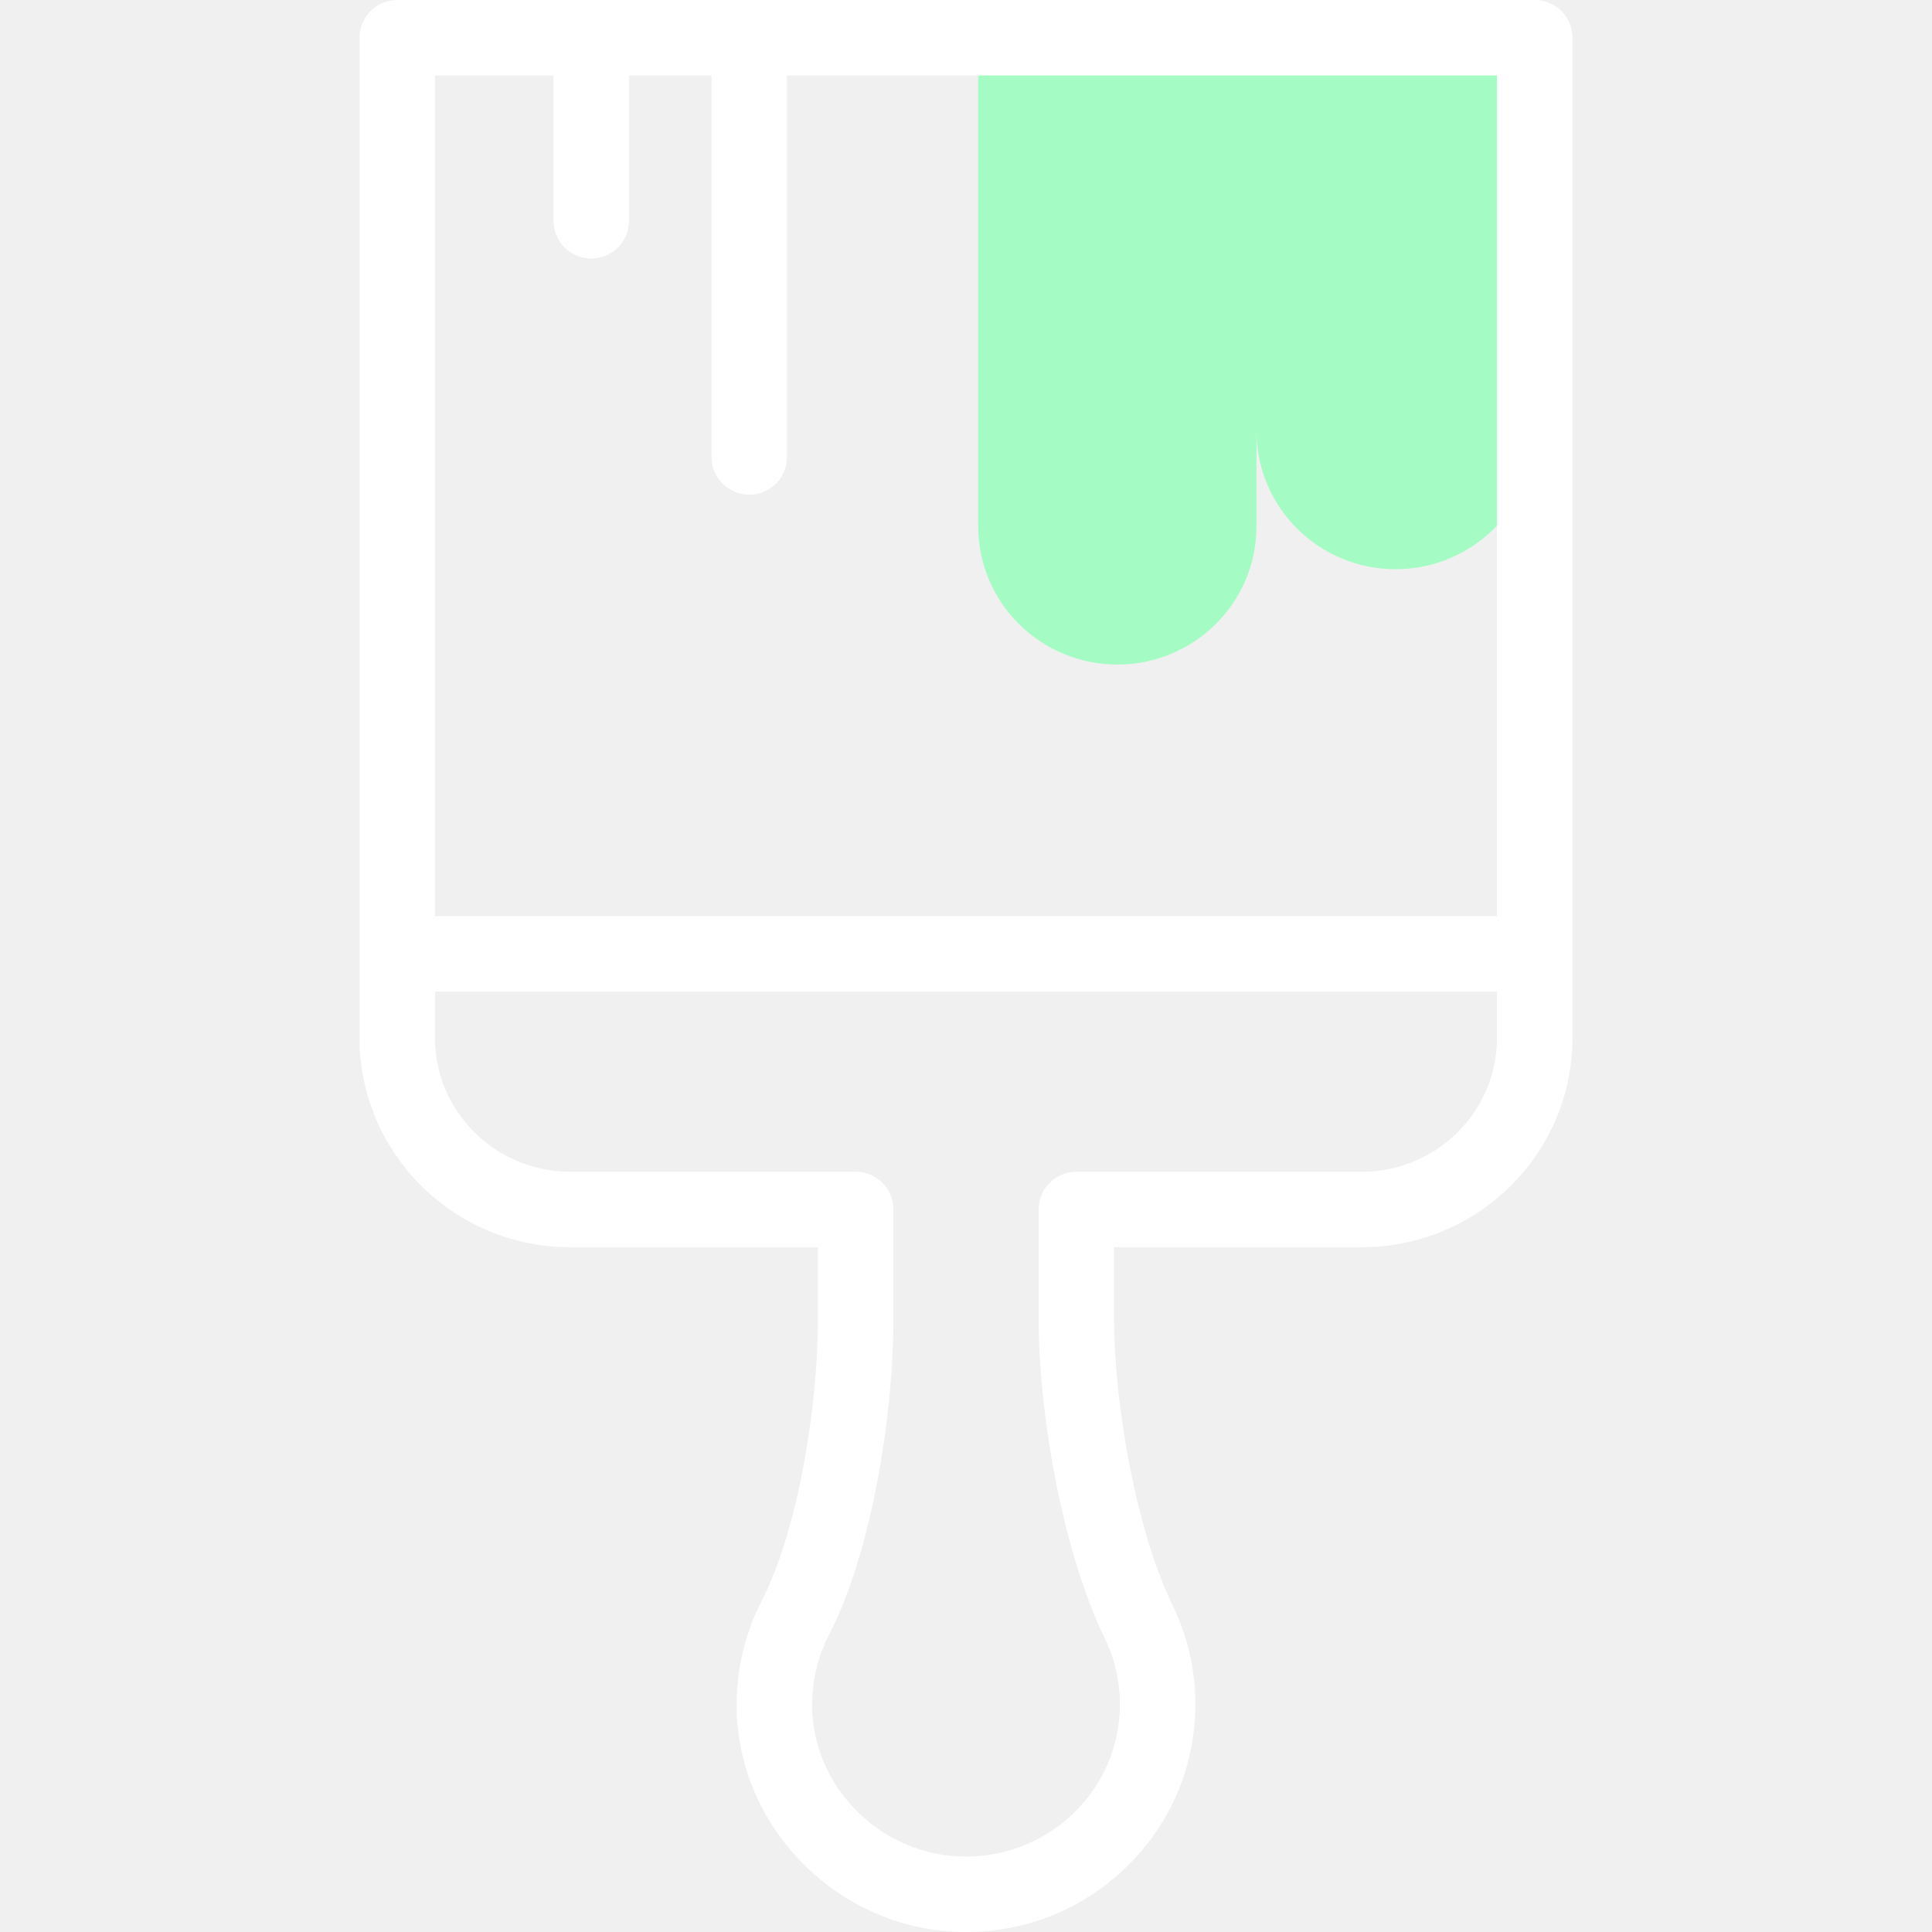
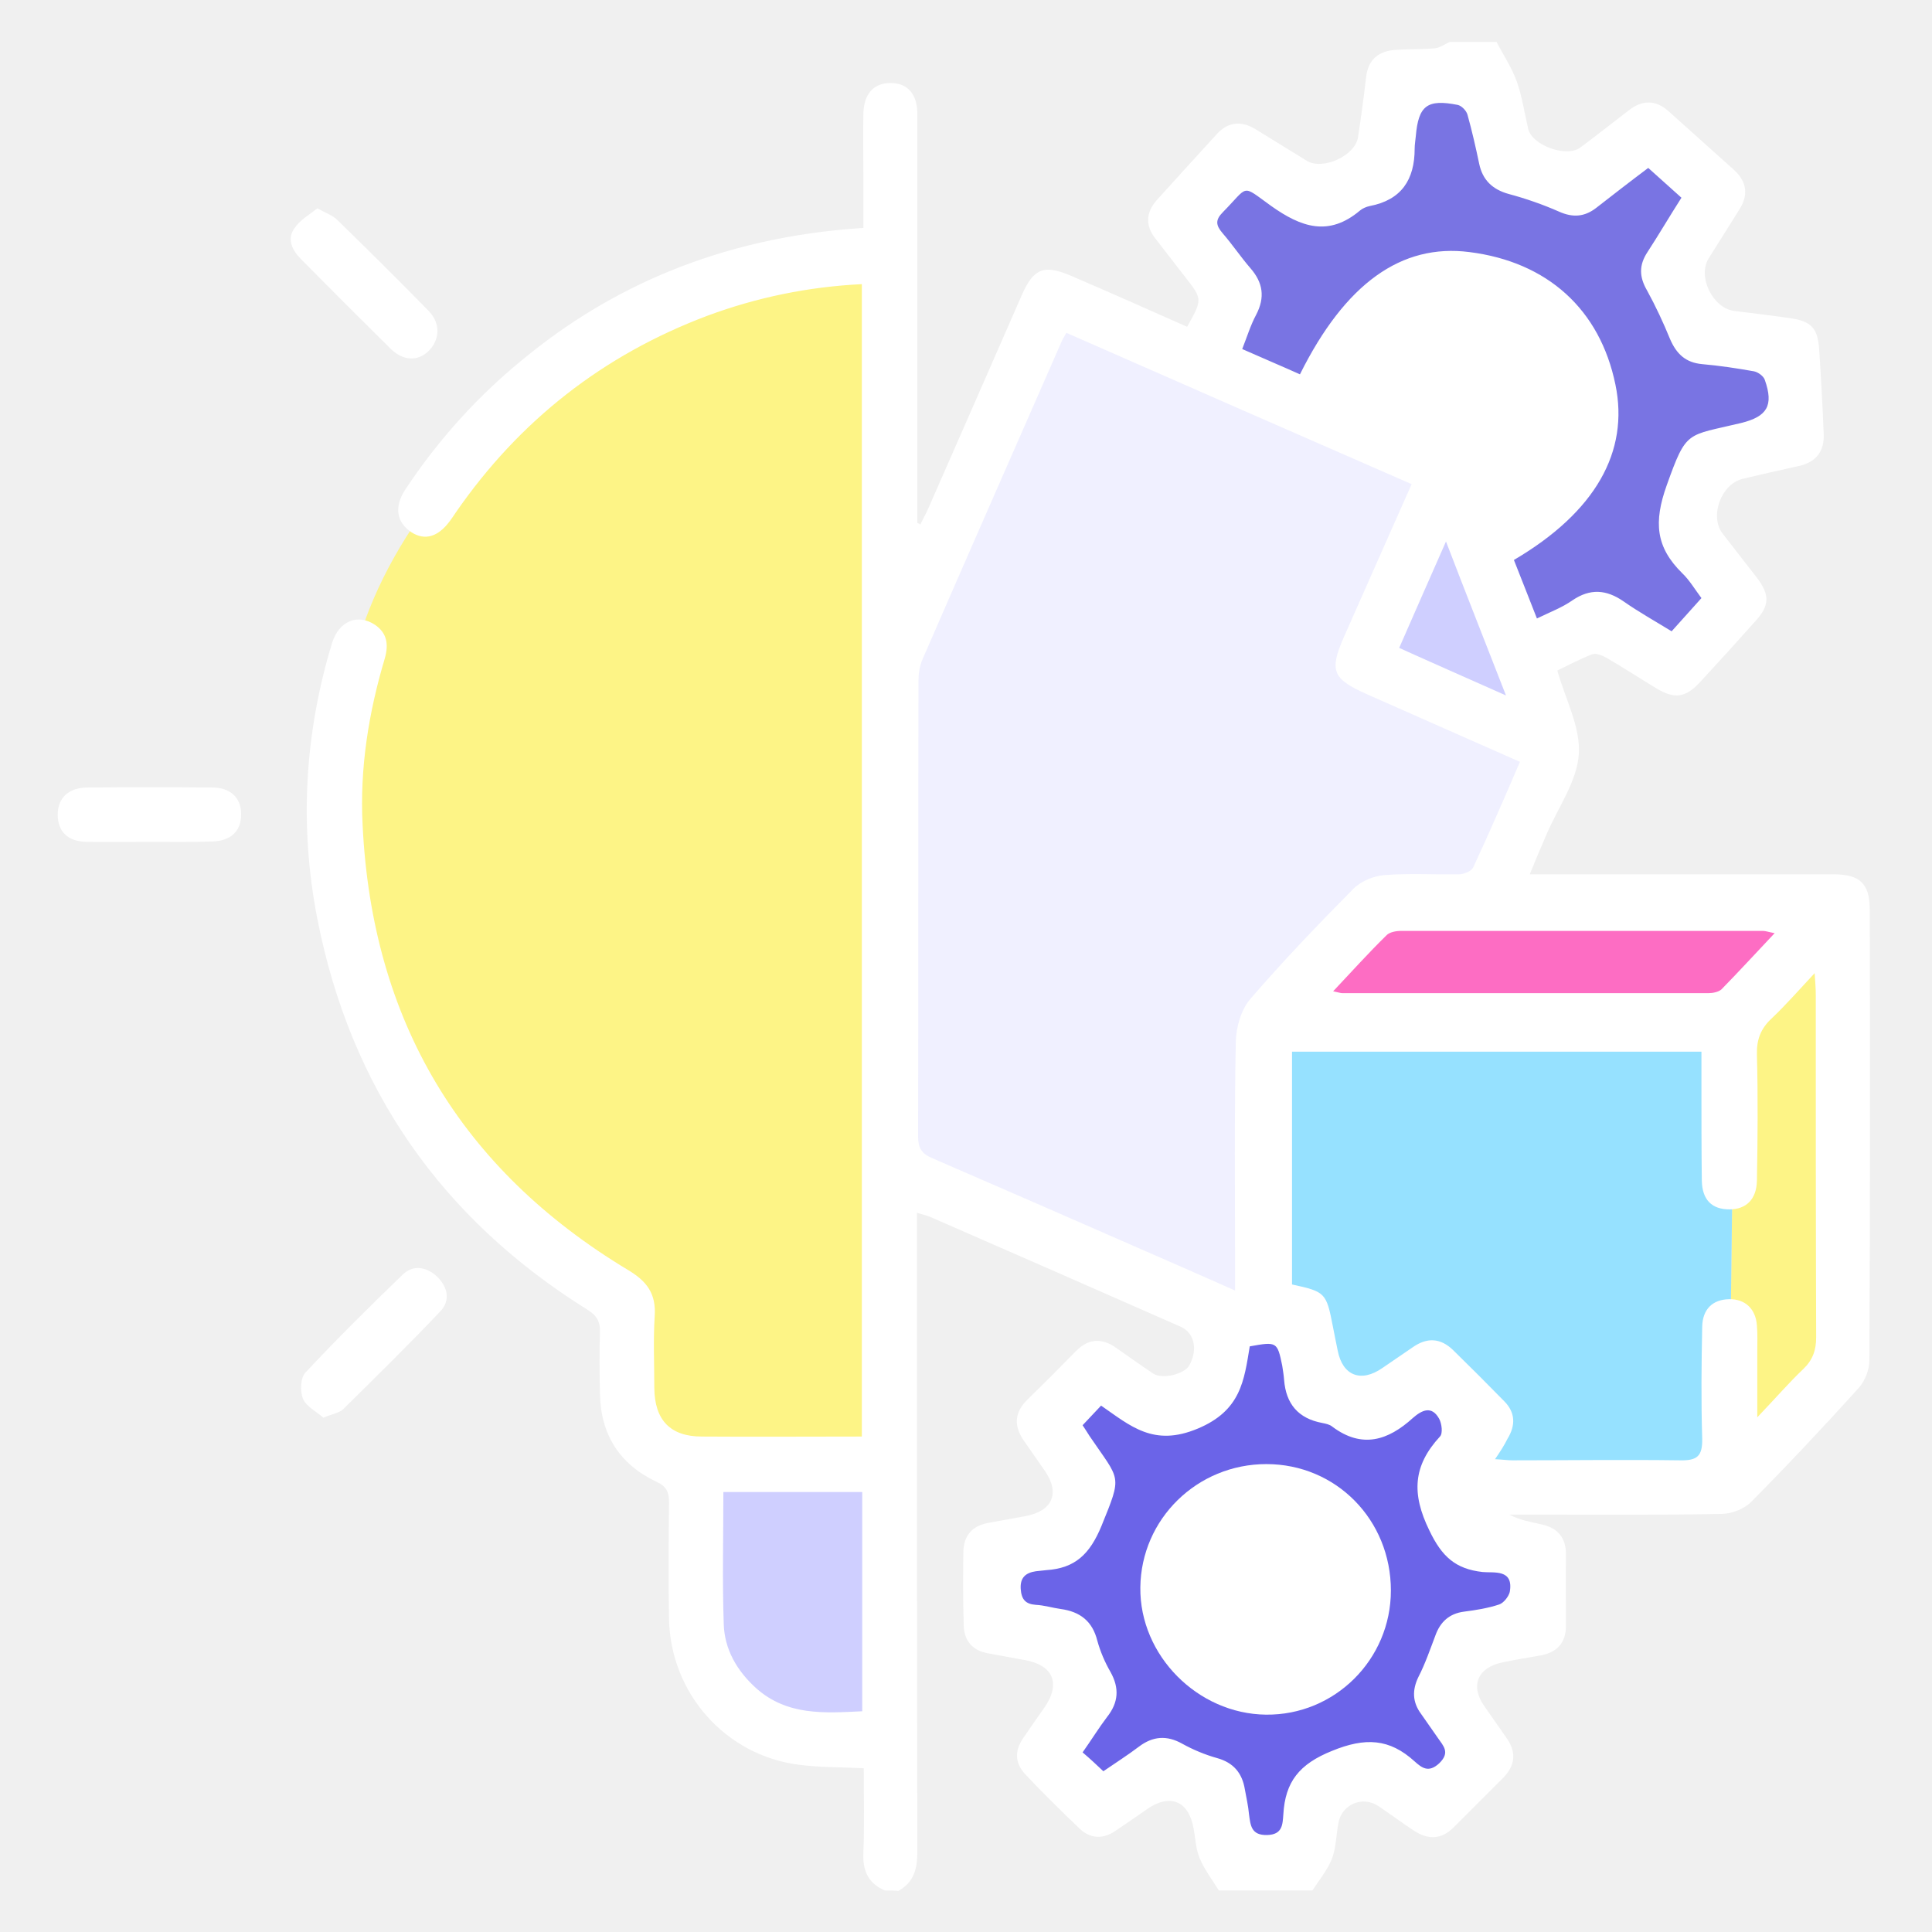
- <svg xmlns="http://www.w3.org/2000/svg" id="Capa_1" enable-background="new 0 0 512 512" height="512" viewBox="0 0 512 512" width="512">
+ <svg xmlns="http://www.w3.org/2000/svg" version="1.1" id="Capa_1" x="0px" y="0px" viewBox="0 0 512 512" style="enable-background:new 0 0 512 512;" xml:space="preserve">
+   <style type="text/css">
+ 	.st0{fill:#FDF486;}
+ 	.st1{fill:#F0F0FF;}
+ 	.st2{fill:#7974E3;}
+ 	.st3{fill:#CFCFFF;}
+ 	.st4{fill:#FD6DC3;}
+ 	.st5{fill:#96E1FF;}
+ 	.st6{fill:#6B64E8;}
+ 	.st7{fill:#FFFFFF;}
+ </style>
+   <path class="st0" d="M235.5,70v317l-58,1l-9.7-10.3l-1.3-32.9c0,0-94.2-41.6-74.3-163.1C102.5,118.8,179.6,65.9,235.5,70z" />
+   <polygon class="st1" points="281.9,79.6 235.5,169.9 235.5,310.1 335.6,348.9 339,268.9 368.6,236.6 395.7,237.9 411.8,197.4   364.9,171.6 384.9,124.2 " />
+   <polygon class="st2" points="322.6,92.2 323.7,77.9 313.5,55.2 329.9,40.1 351.6,53.4 368.3,43.9 373.4,18.4 399.1,18.4 399.1,42.2   418.7,51.4 437.8,35 456.5,51 441.9,69.8 451.7,88.1 477.6,95.1 475.9,115 453.4,123.2 448,140.2 461.3,158.3 446.6,175   423.8,163.9 404.7,173.3 384.9,124.2 323,97.4 " />
+   <polygon class="st3" points="411.8,197.4 384.9,124.2 364.9,171.6 " />
+   <polygon class="st4" points="488.8,240 454.8,271 338.9,272.7 368.6,233.5 " />
+   <polygon class="st0" points="459.6,272.7 458.2,387 491.9,359.8 488.8,248.5 " />
+   <polygon class="st5" points="338.9,278.1 338.9,348.9 349.6,367.6 370.8,370.7 384.9,363.9 395.7,377.9 386.7,390.1 392.8,399   458.2,387 459.6,272.7 " />
+   <path class="st6" d="M327.5,353.3l-6.1,17l-16,3.7l-13.3-10.4l-12.3,16.2l8.7,19.1l-24.4,13.6v20.1l22.5,8.2l-0.3,17.4l-9.9,10.6  l16.7,10.9l16-9.2c0,0,14.9,4.8,13.9,5.8s4.5,17.4,4.5,17.4l18.7-3.1l7.1-20.8l15.3,2.7l16.8,2.7l8.5-11.9l-9.2-20.8  c0,0,3.7-10.6,6.5-10.6c2.7,0,17.4-5.4,17.4-5.4l-2-16.7l-17.4-3.1l-3.7-13.6l5.1-11.9l-2.4-13.3c0,0-12.1-4.4-12.9-1.6  c-0.8,2.7-21.1,7.8-21.3,6.8c-0.2-1-9.7-19.7-9.7-19.7s-11.9-4.4-12.9-4.4S327.5,353.3,327.5,353.3z" />
+   <path class="st3" d="M184.8,388l1.7,44l7.8,22.4c0,0,17.7,6.5,19.1,7.5c1.4,1,22-2,22-2V387L184.8,388z" />
+   <path class="st7" d="M417.5,88.1c0,0,5.1,29.2,3.6,30.7s-15.8,15.1-15.8,15.1l-14.3,4.8l-4.3-16.9l-32.8-14.2l7.5-19.6l12.8-10.7  c0,0,9.4-2.1,12.6-2.3c3.2-0.3,10.3-3.3,13.7,0c3.3,3.3,12.4,3.2,13.5,6.3C415,84.6,417.5,88.1,417.5,88.1z" />
+   <circle class="st7" cx="337.5" cy="421.3" r="24.8" />
  <g>
-     <g>
-       <path d="m259.24 10v129.488c0 20.226 16.507 36.623 36.869 36.623 20.362 0 36.869-16.397 36.869-36.623v-25.265c0 20.226 16.507 36.623 36.869 36.623 20.362 0 36.869-16.397 36.869-36.623v-104.223z" fill="#a4fcc4" />
-     </g>
-     <g>
-       <path d="m406.715 0h-301.43c-5.522 0-10 4.478-10 10v265.095c0 30.561 25.039 55.424 55.816 55.424h65.657v19.147c0 22.644-5.125 55.535-14.92 74.587-4.886 9.503-7.138 20.21-6.513 30.964 1.778 30.614 27.362 55.536 58.244 56.735.825.032 1.646.048 2.467.048 15.875 0 30.798-5.984 42.249-17 11.925-11.47 18.491-26.862 18.491-43.344 0-9.146-2.011-17.935-5.978-26.124-10.105-20.863-15.559-54.661-15.559-75.87v-19.144h65.657c30.777 0 55.816-24.863 55.816-55.424v-265.094c.003-5.522-4.475-10-9.997-10zm-291.43 20h31.408v38.517c0 5.522 4.478 10 10 10s10-4.478 10-10v-38.517h21.862v101.109c0 5.522 4.478 10 10 10s10-4.478 10-10v-101.109h188.159v222.786h-281.43v-222.786zm281.43 255.095c0 19.533-16.067 35.424-35.816 35.424h-75.657c-5.522 0-10 4.478-10 10v29.144c0 24.021 6.031 60.79 17.559 84.589 2.64 5.448 3.978 11.305 3.978 17.405 0 10.991-4.388 21.266-12.355 28.93-8.088 7.78-18.791 11.808-30.074 11.382-20.712-.805-37.867-17.457-39.055-37.911-.418-7.188 1.08-14.332 4.333-20.659 11.771-22.896 17.133-59.454 17.133-83.731v-29.147c0-5.522-4.478-10-10-10h-75.657c-19.749 0-35.816-15.891-35.816-35.424v-12.309h281.43v12.307z" fill="#fff" />
-     </g>
+     <path class="st7" d="M234.5,501c-4.4-1.9-5.9-5.2-5.7-9.9c0.3-7.4,0.1-14.9,0.1-22.5c-6-0.3-11.5-0.2-17-0.9   c-19.6-2.4-34.3-19-34.6-38.8c-0.2-10.2-0.1-20.4,0-30.6c0-2.9-0.6-4.4-3.5-5.7c-9.6-4.6-14.6-12.4-14.8-23.2   c-0.1-5.4-0.2-10.8,0-16.2c0.1-2.8-0.7-4.5-3.3-6.1c-38.8-24.2-62.8-58.7-71.6-103.6c-4.8-24.6-3.4-49.1,3.9-73.1   c1.8-5.8,6.8-7.9,11.4-4.8c3.2,2.2,3.6,5.2,2.6,8.8c-4.3,14.4-6.7,29.2-5.9,44.3c2.5,51.8,26,91.2,70.4,117.9c5,3,7.4,6.3,7,12.2   c-0.4,6.3-0.1,12.7-0.1,19.1c0.1,8.4,4.2,12.8,12.6,12.8c14,0.1,28,0,42.4,0c0-101.9,0-203.4,0-305.4c-14.2,0.7-27.8,3.5-41,8.4   c-27.6,10.4-49.8,27.8-66.6,52.1c-0.5,0.8-1.1,1.6-1.6,2.3c-3.1,4.2-6.6,5.2-10.1,3c-4-2.6-4.7-6.7-1.8-11.2   c8.9-13.5,19.7-25.4,32.3-35.5C161,77,189.7,62.9,228.8,60.4c0-4.6,0-9.3,0-14c0-5.4-0.1-10.8,0-16.2c0.1-5.3,2.7-8.2,7.2-8.2   c4.5,0,7.1,2.9,7.1,8.2c0,34.9,0,69.7,0,104.6c0,1.3,0,2.5,0,3.8c0.3,0.1,0.6,0.2,0.8,0.4c0.6-1.3,1.3-2.5,1.9-3.8   c8.3-18.9,16.6-37.8,24.9-56.8c3.2-7.4,6-8.4,13.4-5.2c10.2,4.4,20.4,8.9,30.5,13.4c4.1-7.3,4.1-7.3-0.6-13.3   c-2.6-3.4-5.3-6.8-7.9-10.2c-2.6-3.4-2.4-6.8,0.4-10c5.3-5.9,10.7-11.8,16.1-17.7c2.9-3.1,6.3-3.4,9.9-1.3   c4.6,2.8,9.2,5.7,13.8,8.5c4.2,2.6,12.9-1.3,13.6-6.3c0.8-5.2,1.5-10.4,2.1-15.6c0.5-5,3.4-7.3,8.2-7.5c3.3-0.2,6.7-0.1,10-0.4   c1.4-0.1,2.7-1.1,4-1.7c4.1,0,8.3,0,12.4,0c1.8,3.5,4.1,6.9,5.4,10.6c1.4,4,2,8.3,3,12.5c1.1,4.4,10.2,7.6,13.8,4.9   c4.3-3.2,8.6-6.6,12.9-9.9c3.5-2.7,7-2.8,10.4,0.2c5.8,5.2,11.6,10.4,17.4,15.6c3.5,3.2,3.9,6.7,1.4,10.6   c-2.7,4.3-5.4,8.6-8.1,12.9c-3,4.8,1.1,13.2,6.8,13.9c4.9,0.6,9.8,1.2,14.7,1.9c5.7,0.8,7.4,2.6,7.8,8.3c0.5,7.5,0.9,14.9,1.2,22.4   c0.2,4.7-2.1,7.5-6.6,8.5c-5,1.1-9.9,2.2-14.9,3.4c-5.7,1.4-8.8,9.9-5.3,14.5c3,3.9,6.1,7.8,9.1,11.7c3.4,4.5,3.4,7.3-0.3,11.4   c-4.9,5.5-9.8,10.9-14.8,16.3c-3.8,4.1-6.7,4.5-11.4,1.7c-4.5-2.7-8.9-5.6-13.4-8.2c-1.1-0.6-2.8-1.3-3.8-0.9   c-3.3,1.3-6.5,3-9.2,4.3c2.2,7.7,6.2,15.1,5.7,22.2c-0.5,7.2-5.5,14.1-8.5,21.1c-1.5,3.4-2.9,6.8-4.5,10.7c2.5,0,4.3,0,6,0   c24.8,0,49.7,0,74.5,0c6.9,0,9.5,2.4,9.6,9c0.1,40,0.1,79.9-0.1,119.9c0,2.4-1.2,5.4-2.8,7.2c-9.3,10.3-18.8,20.4-28.5,30.2   c-1.9,1.9-5.2,3.2-7.9,3.2c-14.3,0.3-28.7,0.2-43,0.2c-4.4,0-8.8,0-13.2,0c2.7,1.4,5.4,1.9,8.2,2.5c4.5,0.9,6.9,3.5,6.8,8.3   c-0.1,6.2,0,12.4,0,18.6c0,4.6-2.4,7.1-6.7,7.9c-3.3,0.6-6.6,1.1-9.9,1.8c-6.8,1.3-8.9,6.2-5,11.7c2,2.9,4,5.7,6,8.6   c2.5,3.7,2.1,7.1-1,10.3c-4.4,4.4-8.8,8.8-13.2,13.2c-3.2,3.2-6.7,3.3-10.4,0.9c-3.2-2.1-6.3-4.4-9.4-6.5   c-4.2-2.9-9.8-0.6-10.7,4.4c-0.6,3.1-0.6,6.5-1.7,9.4c-1.2,3.1-3.4,5.7-5.2,8.5c-8.3,0-16.6,0-24.8,0c-1.7-2.8-3.8-5.5-5.1-8.6   c-1-2.4-1.1-5.3-1.6-7.9c-1.3-7.3-6.3-9.3-12.4-5c-2.7,1.9-5.5,3.8-8.3,5.7c-3.4,2.3-6.7,2.1-9.6-0.7c-4.8-4.6-9.6-9.3-14.2-14.2   c-2.8-2.9-3-6.2-0.7-9.6c1.9-2.8,3.8-5.5,5.7-8.2c4.4-6.4,2.3-11.3-5.4-12.6c-3.3-0.6-6.6-1.2-9.8-1.8c-4-0.8-6.1-3.4-6.2-7.3   c-0.2-6.5-0.2-13-0.1-19.6c0.1-4.2,2.3-6.8,6.5-7.6c3.3-0.6,6.6-1.2,9.9-1.8c7.2-1.3,9.3-6.1,5.2-12c-1.9-2.7-3.8-5.5-5.7-8.2   c-2.6-3.9-2.3-7.4,1.1-10.7c4.3-4.2,8.6-8.5,12.8-12.8c3.3-3.4,6.9-3.6,10.7-0.9c3.3,2.3,6.5,4.6,9.8,6.8c2.4,1.6,8.3,0.2,9.6-2.2   c2.3-4.2,1.3-8.6-2.3-10.2c-22-9.7-43.9-19.3-65.9-28.9c-1.1-0.5-2.3-0.8-4-1.3c0,2.3,0,4.2,0,6.1c0,54.4,0,108.8,0.1,163.3   c0,4.5-0.9,8-5,10.3C237,501,235.8,501,234.5,501z M327.3,342c0-2.9,0-4.6,0-6.3c0-19.9-0.2-39.8,0.2-59.7   c0.1-3.8,1.4-8.4,3.8-11.2c8.7-10.1,18-19.8,27.4-29.3c2-2,5.4-3.4,8.3-3.6c6.5-0.5,13-0.1,19.6-0.2c1.3,0,3.3-0.8,3.8-1.8   c4.3-9.2,8.3-18.5,12.4-28c-13.8-6.1-27.2-12-40.5-17.9c-9.2-4.1-10.1-6.2-6.1-15.3c5.9-13.3,11.8-26.7,17.9-40.4   c-30.7-13.4-61-26.7-91.5-40.1c-0.6,1.1-1,1.7-1.3,2.4c-12.3,28.1-24.7,56.2-36.9,84.3c-0.7,1.7-1,3.7-1,5.5   c-0.1,40.3,0,80.5-0.1,120.8c0,3,0.9,4.5,3.7,5.7c18.5,8,37,16.1,55.5,24.2C310.3,334.5,318.3,338,327.3,342z M396.2,386.7   c2.1,0.1,3.3,0.3,4.6,0.3c14.8,0,29.6-0.2,44.4,0c4.6,0.1,6-1.1,5.9-5.8c-0.3-9.9-0.2-19.7,0-29.6c0.1-4.7,2.8-7.2,7.1-7.3   c4.2-0.1,7.1,2.5,7.4,7c0.2,2.2,0.1,4.5,0.1,6.7c0,5.4,0,10.9,0,17.6c4.8-5,8.3-9.1,12.2-12.8c2.5-2.4,3.4-5,3.4-8.4   c-0.1-30.2-0.1-60.5-0.1-90.7c0-1.5-0.1-3-0.3-5.8c-4.3,4.6-7.7,8.5-11.4,12c-2.9,2.7-4,5.6-3.9,9.6c0.3,11.1,0.2,22.3,0,33.4   c-0.1,4.9-2.8,7.6-7.3,7.6c-4.6,0-7.2-2.5-7.3-7.6c-0.1-8.3-0.1-16.6-0.1-24.8c0-3.1,0-6.3,0-9.4c-36.6,0-72.5,0-108.5,0   c0,20.8,0,41.3,0,61.7c8.8,1.9,9.1,2.2,10.8,11c0.4,2.2,0.9,4.4,1.3,6.5c1.3,6.7,6.2,8.6,11.9,4.6c2.6-1.8,5.3-3.6,7.9-5.4   c3.8-2.7,7.4-2.6,10.8,0.7c4.6,4.5,9.1,9,13.5,13.5c3,3,3.1,6.4,0.9,10C398.6,383.1,397.7,384.5,396.2,386.7z M401.2,148.4   c2,5.1,4,10.1,6.1,15.5c3.5-1.7,6.7-2.9,9.4-4.8c4.7-3.2,9-2.9,13.6,0.3c4,2.8,8.3,5.2,12.7,7.9c2.8-3.1,5.3-5.9,7.9-8.8   c-1.8-2.4-3.2-4.8-5.1-6.6c-7-6.9-7.6-13.5-4.1-23.3c5.3-14.8,5.2-13,19.7-16.5c6.9-1.7,8.7-4.6,6.3-11.4c-0.3-1-1.8-2.1-2.9-2.3   c-4.5-0.8-9.1-1.5-13.7-1.9c-4.4-0.4-6.8-2.7-8.5-6.6c-1.8-4.4-3.8-8.7-6.1-12.9c-2.1-3.6-2.2-6.7,0.1-10.2c3-4.6,5.8-9.4,9-14.4   c-3-2.7-5.8-5.2-8.8-7.9c-4.8,3.6-9.3,7.1-13.8,10.6c-3.1,2.4-6.2,2.6-9.8,1c-4.3-1.9-8.9-3.5-13.4-4.7c-4.3-1.2-6.9-3.7-7.8-8   c-0.9-4.3-1.9-8.7-3.1-13c-0.3-1.1-1.6-2.4-2.6-2.6c-8.1-1.6-10.4,0.2-11.1,8.3c-0.1,1.1-0.3,2.2-0.3,3.3c0,8.2-3.5,13.6-11.9,15.2   c-0.9,0.2-1.9,0.6-2.6,1.2c-8.3,7-15.6,4.4-23.5-1.2c-8.1-5.8-5.8-5.5-12.8,1.6c-2.1,2.1-1.9,3.5-0.1,5.6c2.6,3,4.8,6.3,7.4,9.3   c3.3,3.8,3.9,7.7,1.5,12.3c-1.5,2.8-2.4,5.8-3.7,9.1c5.4,2.4,10.4,4.5,15.3,6.7c12-24.1,26.9-34.7,44.9-32.4   c20.7,2.6,34.6,15.2,38.7,35.1C431.8,119.7,422.8,135.7,401.2,148.4z M292.4,469.4c3.5-2.4,6.5-4.3,9.4-6.5   c3.7-2.8,7.4-3.1,11.5-0.8c2.9,1.6,6,2.9,9.2,3.8c4.4,1.2,6.7,4,7.4,8.3c0.4,2.2,0.9,4.4,1.1,6.6c0.4,3,0.6,5.6,4.8,5.5   c4.1-0.1,4.1-2.8,4.3-5.5c0.5-8.6,4.2-13.3,12.9-16.8c8.8-3.6,15.2-3.3,21.9,2.8c1.9,1.7,3.7,3.1,6.5,0.5c3-2.9,1.1-4.6-0.4-6.8   c-1.5-2.1-2.9-4.2-4.4-6.3c-2.3-3.1-2.4-6.3-0.7-9.8c1.8-3.5,3.1-7.3,4.5-11c1.3-3.6,3.7-5.8,7.6-6.3c3.1-0.4,6.3-0.9,9.3-1.9   c1.2-0.4,2.5-2.1,2.8-3.3c1.1-6.2-4.3-5-7.2-5.3c-7.2-0.8-10.8-4.1-14.1-11c-4.8-9.8-4.3-17.2,2.8-24.9c0.8-0.8,0.5-3.4-0.2-4.7   c-2-3.6-4.6-2.3-7-0.2c-6.5,5.9-13.4,8.2-21.3,2.3c-0.7-0.6-1.7-0.8-2.7-1c-6.4-1.2-9.6-5.1-10.1-11.4c-0.1-1.3-0.3-2.5-0.5-3.8   c-1.3-6.3-1.4-6.4-8.6-5.1c-1.5,9-2.3,17-13.8,21.8c-11.7,4.9-17.8-0.7-25.6-6.1c-1.8,1.9-3.4,3.6-4.9,5.2c0.8,1.2,1.3,2,1.8,2.8   c8.2,12.1,8.8,10.1,3.2,23.9c-3.1,7.5-7,11.2-14.6,11.7c-1,0.1-1.9,0.2-2.8,0.3c-2.7,0.4-4.2,1.7-4,4.7c0.2,2.8,1.3,4,4,4.2   c2.2,0.1,4.4,0.8,6.6,1.1c5.1,0.7,8.4,3.2,9.7,8.4c0.8,2.9,2,5.7,3.5,8.3c2.4,4.3,2.1,8.1-0.9,11.9c-2.2,2.9-4.1,6-6.5,9.4   C288.9,466.1,290.5,467.6,292.4,469.4z M228.5,395.4c-12.6,0-24.6,0-36.8,0c0,11.9-0.3,23.5,0.1,35c0.2,6.7,3.5,12.4,8.6,17   c8.2,7.3,18,6.6,28.1,6.1C228.5,434,228.5,414.8,228.5,395.4z M395.2,133.9c11.9-3.7,20-16,18.5-27.9c-1.8-13.9-12.5-24-26.1-24.5   c-13.3-0.5-25.3,8.5-27.9,20.7c-0.6,2.8,0.1,4.3,2.9,5.4c4.7,1.8,9.2,4.4,14,5.9c9.1,2.9,15.6,8.1,17.4,18   C394.2,132.3,394.9,133.1,395.2,133.9z M353.3,262.7c1.4,0.3,2,0.5,2.5,0.5c32.3,0,64.6,0,96.9,0c1.2,0,2.7-0.3,3.5-1   c4.6-4.7,9.1-9.6,14.1-14.9c-1.6-0.3-2.4-0.6-3.1-0.6c-32,0-63.9,0-95.9,0c-1.3,0-3.1,0.3-3.9,1.2   C362.7,252.5,358.3,257.4,353.3,262.7z M399.1,184.3c-5.5-14.1-10.6-27-15.9-40.8c-4.4,9.9-8.3,18.9-12.4,28.2   C380.1,175.9,389,179.8,399.1,184.3z" />
+     <path class="st7" d="M39.6,223.1c-5.6,0-11.1,0.1-16.7,0c-4.9-0.1-7.6-2.7-7.6-7.2c0-4.4,2.8-7.1,7.7-7.2c11.1-0.1,22.2-0.1,33.3,0   c4.9,0,7.7,2.9,7.6,7.2c0,4.4-2.8,7-7.7,7.1C50.7,223.2,45.2,223.1,39.6,223.1z" />
+     <path class="st7" d="M85.7,375.7c-1.8-1.6-4.5-2.9-5.4-5c-0.8-1.9-0.7-5.5,0.6-6.9c8.3-8.9,17-17.5,25.8-26c2.8-2.7,6.2-2.1,9,0.4   c2.9,2.7,3.8,6.4,1,9.3c-8.4,8.9-17.1,17.4-25.8,26C89.8,374.5,88,374.7,85.7,375.7z" />
+     <path class="st7" d="M84.1,55.2c2.3,1.3,4.1,1.9,5.2,3c8.2,8,16.3,16,24.3,24.2c3.2,3.3,3,7.6,0,10.6c-2.8,2.8-6.8,2.7-10.1-0.6   c-8-7.9-16-15.9-23.9-23.9c-2.3-2.4-3.6-5.3-1.5-8.1C79.5,58.3,82,56.9,84.1,55.2z" />
+     <path class="st7" d="M368.6,421.5c0,18.3-14.9,33.1-33.1,32.9c-18.1-0.2-33.5-15.7-33.3-33.7c0.2-18.2,15.1-32.7,33.4-32.7   C354.1,388,368.6,402.8,368.6,421.5z M317.3,420.8c0,10.3,8.1,18.5,18.4,18.6c10.1,0,18.2-8.1,18.2-18.2   c-0.1-10-8.2-18.2-18.2-18.4C325.6,402.5,317.4,410.6,317.3,420.8z" />
  </g>
</svg>
